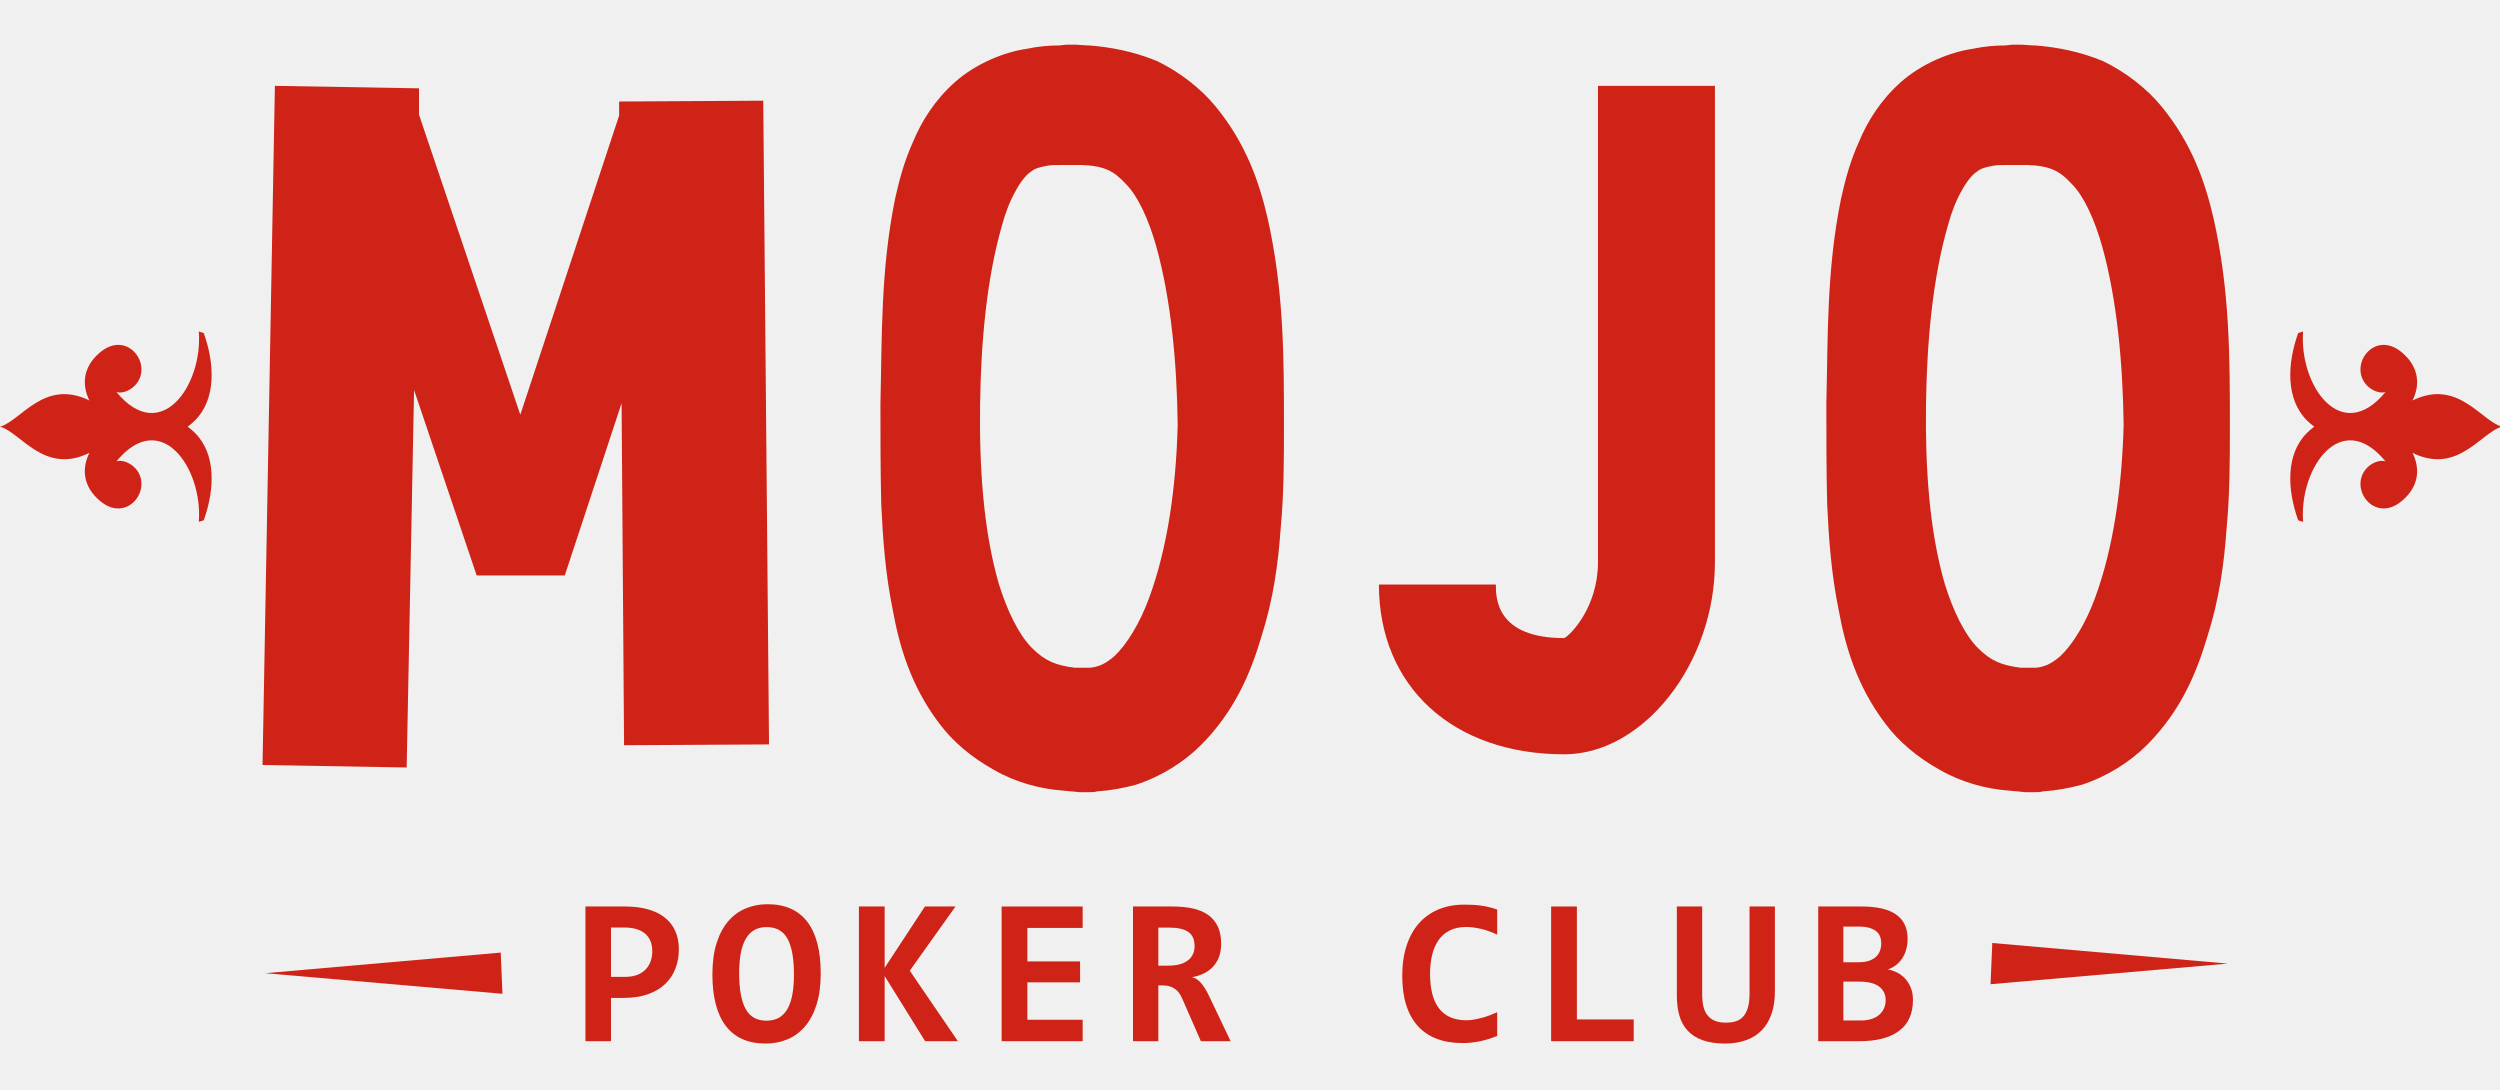
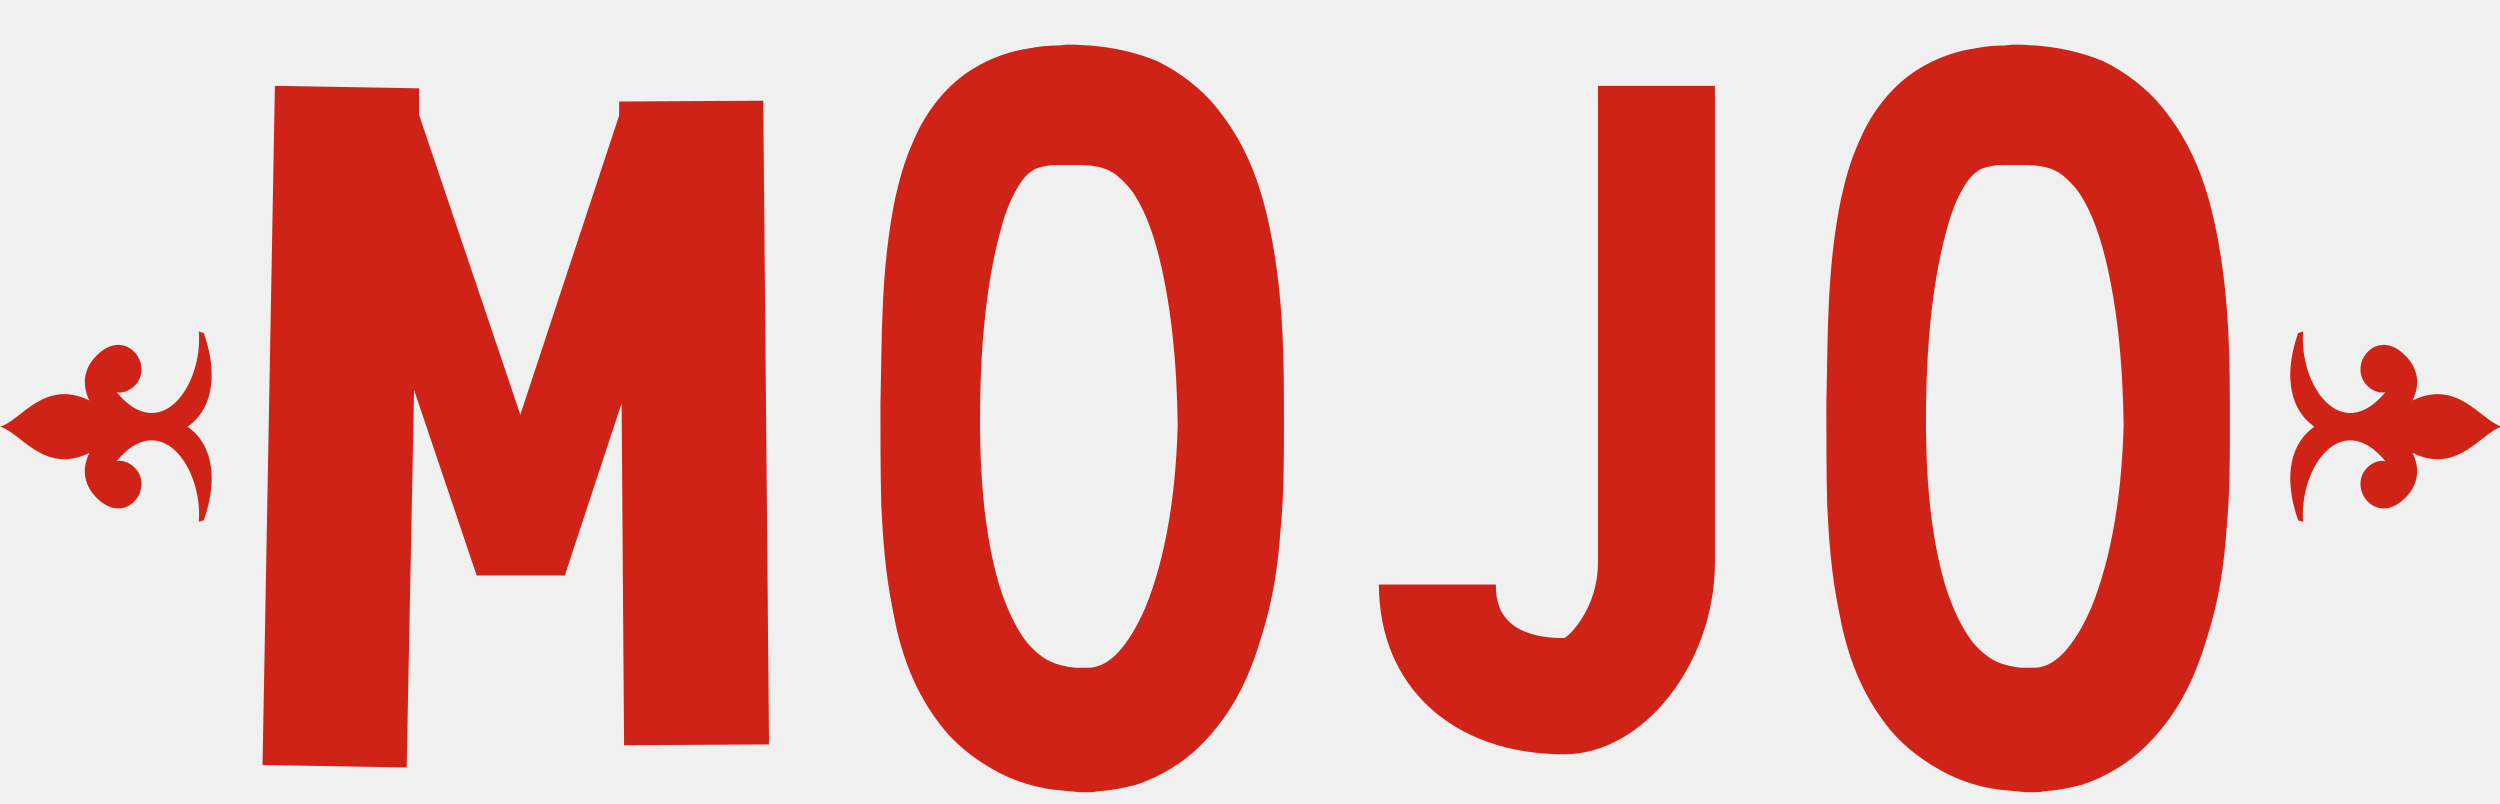
- <svg xmlns="http://www.w3.org/2000/svg" width="280" height="122" viewBox="0 0 280 122" fill="none">
+ <svg xmlns="http://www.w3.org/2000/svg" width="280" height="90" viewBox="0 0 280 90" fill="none">
  <g clip-path="url(#clip0_55_131)">
    <path d="M131.905 47.648C131.813 40.633 131.168 33.617 129.507 27.616C128.677 24.663 127.478 21.986 126.095 20.601C124.803 19.216 123.789 18.57 121.113 18.478H120.192H119.085C118.346 18.478 117.701 18.478 117.24 18.57C116.317 18.755 115.949 18.847 115.488 19.216C115.026 19.494 114.38 20.232 113.827 21.247C113.182 22.355 112.628 23.739 112.259 25.124C110.507 31.124 109.861 38.325 109.769 45.341C109.676 52.356 110.137 59.465 111.89 65.465C112.813 68.419 114.104 71.096 115.579 72.573C117.056 74.05 118.255 74.511 120.376 74.788H120.745H121.206H121.575H121.944C122.313 74.788 122.681 74.697 122.958 74.604C123.604 74.419 124.157 74.05 124.803 73.497C126.186 72.204 127.662 69.804 128.677 67.034C130.799 61.31 131.721 54.48 131.905 47.557V47.648ZM143.434 59.188C143.158 63.157 142.604 67.126 141.313 71.189C140.114 75.25 138.361 79.589 134.488 83.466C132.643 85.313 130.06 86.974 127.201 87.897C125.817 88.266 124.342 88.543 122.866 88.635C122.59 88.727 122.22 88.727 121.852 88.727H121.298H120.929L120.007 88.635L118.992 88.543C116.502 88.358 113.735 87.62 111.337 86.235C108.847 84.85 106.725 83.097 105.157 80.973C102.021 76.819 100.729 72.389 99.992 68.326C99.161 64.265 98.885 60.388 98.701 56.51C98.608 52.725 98.608 48.941 98.608 45.248C98.701 41.464 98.701 37.771 98.885 33.987C99.069 30.109 99.439 26.232 100.268 22.171C100.729 20.139 101.283 18.016 102.297 15.8C103.22 13.586 104.696 11.185 107.001 9.154C109.308 7.123 112.443 5.831 115.026 5.462C116.317 5.184 117.516 5.092 118.624 5.092L119.454 5H120.283C120.837 5 121.391 5.092 122.036 5.092C124.342 5.277 126.924 5.738 129.6 6.846C132.089 8.046 134.488 9.892 136.148 11.923C139.561 16.078 141.037 20.416 141.959 24.386C143.803 32.509 143.803 40.079 143.803 47.648C143.803 51.433 143.803 55.31 143.434 59.188Z" fill="hsl(4, 80%, 45%)" />
    <path d="M154.438 65.465H167.536C167.536 66.942 167.536 71.466 175.191 71.466C175.837 71.189 178.974 68.049 178.974 62.972V9.615H192.071V62.972C192.071 74.327 184.046 84.482 175.191 84.482C162.74 84.482 154.438 76.912 154.438 65.465Z" fill="hsl(4, 80%, 45%)" />
    <path d="M237.848 47.648C237.756 40.633 237.11 33.617 235.45 27.616C234.62 24.663 233.421 21.986 232.038 20.601C230.746 19.216 229.732 18.57 227.056 18.478H226.134H225.028C224.289 18.478 223.644 18.478 223.183 18.57C222.261 18.755 221.892 18.847 221.43 19.216C220.969 19.494 220.323 20.232 219.77 21.247C219.125 22.355 218.571 23.739 218.202 25.124C216.45 31.124 215.804 38.325 215.711 45.341C215.619 52.356 216.08 59.465 217.833 65.465C218.756 68.419 220.047 71.096 221.522 72.573C222.998 74.05 224.198 74.511 226.319 74.788H226.687H227.149H227.518H227.887C228.256 74.788 228.624 74.697 228.901 74.604C229.547 74.419 230.101 74.05 230.746 73.497C232.129 72.204 233.605 69.804 234.62 67.034C236.742 61.31 237.663 54.48 237.848 47.557V47.648ZM249.377 59.188C249.101 63.157 248.548 67.126 247.256 71.189C246.057 75.25 244.304 79.589 240.431 83.466C238.586 85.313 236.003 86.974 233.144 87.897C231.76 88.266 230.285 88.543 228.809 88.635C228.533 88.727 228.163 88.727 227.795 88.727H227.241H226.872L225.95 88.635L224.935 88.543C222.445 88.358 219.678 87.62 217.279 86.235C214.789 84.85 212.668 83.097 211.1 80.973C207.964 76.819 206.672 72.389 205.934 68.326C205.104 64.265 204.828 60.388 204.644 56.51C204.551 52.725 204.551 48.941 204.551 45.248C204.644 41.464 204.644 37.771 204.828 33.987C205.012 30.109 205.381 26.232 206.212 22.171C206.672 20.139 207.226 18.016 208.24 15.8C209.163 13.586 210.638 11.185 212.944 9.154C215.251 7.123 218.386 5.831 220.969 5.462C222.261 5.184 223.459 5.092 224.566 5.092L225.397 5H226.226C226.78 5 227.334 5.092 227.979 5.092C230.285 5.277 232.867 5.738 235.542 6.846C238.032 8.046 240.431 9.892 242.091 11.923C245.503 16.078 246.98 20.416 247.902 24.386C249.746 32.509 249.746 40.079 249.746 47.648C249.746 51.433 249.746 55.31 249.377 59.188Z" fill="hsl(4, 80%, 45%)" />
    <path d="M73.055 106.525C73.055 106.125 72.991 105.761 72.865 105.434C72.737 105.107 72.546 104.828 72.288 104.597C72.03 104.366 71.706 104.189 71.313 104.066C70.921 103.943 70.456 103.881 69.917 103.881H68.43V109.41H70.01C70.502 109.41 70.937 109.343 71.313 109.208C71.69 109.074 72.007 108.88 72.265 108.625C72.522 108.371 72.719 108.068 72.853 107.714C72.987 107.36 73.055 106.963 73.055 106.525ZM76.03 106.329C76.03 107.114 75.9 107.839 75.638 108.505C75.377 109.17 74.988 109.745 74.474 110.23C73.959 110.715 73.316 111.091 72.548 111.361C71.779 111.631 70.887 111.765 69.872 111.765H68.43V116.614H65.57V101.527H69.987C70.963 101.527 71.827 101.632 72.576 101.844C73.326 102.055 73.957 102.365 74.467 102.773C74.979 103.181 75.367 103.683 75.633 104.279C75.898 104.876 76.03 105.559 76.03 106.329Z" fill="hsl(4, 80%, 45%)" />
    <path d="M88.923 109.145C88.923 107.36 88.685 106.029 88.208 105.151C87.731 104.274 86.946 103.835 85.855 103.835C85.309 103.835 84.844 103.948 84.459 104.176C84.074 104.403 83.758 104.735 83.508 105.174C83.258 105.613 83.075 106.153 82.96 106.796C82.845 107.439 82.787 108.175 82.787 109.007C82.787 110.791 83.027 112.123 83.508 113C83.988 113.878 84.77 114.316 85.855 114.316C86.401 114.316 86.868 114.203 87.256 113.976C87.645 113.749 87.961 113.416 88.208 112.978C88.454 112.539 88.635 111.999 88.75 111.355C88.865 110.713 88.923 109.976 88.923 109.145ZM91.921 109.007C91.921 110.376 91.762 111.558 91.443 112.55C91.124 113.543 90.685 114.358 90.128 114.997C89.571 115.636 88.917 116.11 88.168 116.417C87.417 116.725 86.616 116.879 85.763 116.879C83.779 116.879 82.287 116.219 81.288 114.899C80.288 113.58 79.789 111.661 79.789 109.145C79.789 107.775 79.948 106.594 80.266 105.601C80.586 104.609 81.025 103.793 81.582 103.154C82.139 102.515 82.793 102.042 83.542 101.734C84.293 101.426 85.094 101.273 85.947 101.273C87.931 101.273 89.423 101.93 90.422 103.247C91.422 104.562 91.921 106.483 91.921 109.007Z" fill="hsl(4, 80%, 45%)" />
    <path d="M103.614 116.614L99.082 109.318V116.614H96.198V101.527H99.082V108.395L103.591 101.527H107.016L101.895 108.718L107.281 116.614H103.614Z" fill="hsl(4, 80%, 45%)" />
    <path d="M69.896 83.466L69.619 45.156L63.255 64.449H53.386L46.376 43.68L45.546 85.959L29.404 85.681L30.788 9.616L46.929 9.892V12.847L58.275 46.448L69.343 12.939V11.37L85.484 11.277L86.13 83.374L69.896 83.466Z" fill="hsl(4, 80%, 45%)" />
    <path d="M112.182 116.614V101.527H121.258V103.928H115.065V107.679H120.97V110.023H115.065V114.213H121.258V116.614H112.182Z" fill="hsl(4, 80%, 45%)" />
    <path d="M133.793 105.97C133.793 105.232 133.558 104.701 133.089 104.378C132.621 104.054 131.917 103.893 130.978 103.893H129.733V108.152H130.886C131.324 108.152 131.723 108.106 132.08 108.013C132.438 107.922 132.743 107.782 132.997 107.598C133.251 107.413 133.447 107.185 133.585 106.912C133.723 106.638 133.793 106.324 133.793 105.97ZM134.497 116.614L132.374 111.765C132.174 111.304 131.895 110.955 131.538 110.721C131.18 110.486 130.76 110.368 130.275 110.368H129.733V116.614H126.896V101.526H131.29C132.121 101.526 132.874 101.598 133.55 101.74C134.227 101.882 134.804 102.119 135.281 102.45C135.757 102.78 136.124 103.211 136.383 103.743C136.64 104.274 136.768 104.924 136.768 105.694C136.768 106.247 136.688 106.74 136.527 107.171C136.365 107.602 136.138 107.974 135.846 108.284C135.553 108.597 135.206 108.849 134.802 109.041C134.399 109.233 133.958 109.368 133.482 109.445C133.85 109.521 134.189 109.731 134.497 110.074C134.804 110.417 135.111 110.911 135.419 111.557L137.83 116.614H134.497Z" fill="hsl(4, 80%, 45%)" />
    <path d="M167.686 116.025C167.017 116.295 166.369 116.494 165.743 116.625C165.116 116.756 164.464 116.822 163.788 116.822C162.703 116.822 161.744 116.662 160.91 116.342C160.076 116.023 159.372 115.547 158.8 114.916C158.227 114.286 157.792 113.502 157.496 112.568C157.2 111.633 157.052 110.546 157.052 109.307C157.052 108.037 157.214 106.908 157.537 105.919C157.859 104.93 158.321 104.095 158.921 103.413C159.52 102.733 160.249 102.213 161.106 101.856C161.963 101.497 162.926 101.319 163.996 101.319C164.342 101.319 164.666 101.326 164.97 101.342C165.273 101.357 165.571 101.386 165.864 101.428C166.156 101.471 166.452 101.526 166.752 101.596C167.052 101.665 167.363 101.754 167.686 101.861V104.678C167.033 104.37 166.41 104.151 165.818 104.02C165.225 103.889 164.688 103.823 164.203 103.823C163.488 103.823 162.876 103.953 162.369 104.211C161.861 104.468 161.445 104.83 161.117 105.295C160.791 105.761 160.55 106.315 160.397 106.958C160.243 107.6 160.166 108.306 160.166 109.076C160.166 109.891 160.245 110.621 160.402 111.263C160.56 111.906 160.805 112.45 161.135 112.897C161.465 113.343 161.888 113.684 162.403 113.918C162.919 114.153 163.53 114.271 164.237 114.271C164.491 114.271 164.766 114.245 165.062 114.195C165.358 114.145 165.658 114.079 165.962 113.999C166.265 113.918 166.565 113.822 166.861 113.71C167.157 113.599 167.432 113.486 167.686 113.37V116.025Z" fill="hsl(4, 80%, 45%)" />
    <path d="M173.727 116.614V101.527H176.61V114.178H182.976V116.614H173.727Z" fill="hsl(4, 80%, 45%)" />
    <path d="M198.787 111.061C198.787 112.023 198.658 112.868 198.401 113.595C198.143 114.322 197.774 114.928 197.294 115.413C196.813 115.898 196.227 116.263 195.535 116.51C194.843 116.756 194.066 116.879 193.205 116.879C192.236 116.879 191.406 116.756 190.714 116.51C190.022 116.263 189.461 115.91 189.03 115.448C188.599 114.986 188.288 114.424 188.095 113.762C187.904 113.1 187.807 112.358 187.807 111.535V101.526H190.644V111.361C190.644 111.869 190.689 112.32 190.777 112.712C190.866 113.104 191.02 113.437 191.238 113.71C191.458 113.984 191.733 114.189 192.063 114.328C192.394 114.466 192.809 114.536 193.309 114.536C193.778 114.536 194.174 114.476 194.497 114.356C194.82 114.237 195.089 114.045 195.304 113.779C195.519 113.514 195.68 113.173 195.789 112.758C195.897 112.343 195.95 111.838 195.95 111.246V101.526H198.787V111.061Z" fill="hsl(4, 80%, 45%)" />
    <path d="M208.438 114.293C208.892 114.293 209.29 114.236 209.631 114.12C209.974 114.005 210.26 113.845 210.491 113.641C210.722 113.437 210.897 113.197 211.015 112.919C211.135 112.643 211.195 112.346 211.195 112.031C211.195 111.377 210.95 110.865 210.462 110.495C209.974 110.126 209.226 109.941 208.219 109.941H206.454V114.293H208.438ZM210.699 105.647C210.699 105.363 210.653 105.105 210.56 104.874C210.468 104.643 210.32 104.447 210.116 104.285C209.912 104.124 209.651 103.998 209.331 103.91C209.012 103.821 208.626 103.777 208.173 103.777H206.454V107.771H208.173C208.634 107.771 209.024 107.716 209.344 107.604C209.663 107.492 209.924 107.338 210.128 107.143C210.332 106.946 210.478 106.721 210.566 106.467C210.654 106.213 210.699 105.94 210.699 105.647ZM203.64 116.614V101.527H208.507C210.221 101.527 211.508 101.826 212.365 102.427C213.223 103.027 213.651 103.935 213.651 105.151C213.651 105.528 213.607 105.896 213.518 106.253C213.43 106.611 213.293 106.94 213.109 107.24C212.924 107.54 212.694 107.806 212.417 108.037C212.14 108.268 211.813 108.448 211.436 108.579C211.813 108.641 212.173 108.762 212.515 108.944C212.857 109.124 213.157 109.359 213.414 109.646C213.672 109.936 213.876 110.276 214.026 110.669C214.176 111.061 214.251 111.5 214.251 111.985C214.251 113.524 213.736 114.68 212.706 115.454C211.675 116.226 210.187 116.614 208.242 116.614H203.64Z" fill="hsl(4, 80%, 45%)" />
    <path d="M0 47.787C2.328 47.165 4.927 42.366 10.012 44.852C9.14 43.096 9.286 41.092 11.181 39.489C13.588 37.451 15.845 39.405 15.845 41.372C15.845 43.275 13.908 44.229 13.037 43.898C17.986 49.936 22.73 43.183 22.267 37.12C22.448 37.186 22.628 37.255 22.816 37.294C24.072 40.783 24.206 44.716 21.844 47.081C21.576 47.349 21.302 47.583 21.022 47.787C21.302 47.992 21.576 48.226 21.844 48.494C24.206 50.858 24.072 54.791 22.816 58.28C22.628 58.321 22.448 58.389 22.267 58.455C22.73 52.392 17.986 45.639 13.037 51.678C13.908 51.346 15.845 52.3 15.845 54.203C15.845 56.17 13.588 58.122 11.181 56.086C9.286 54.482 9.14 52.478 10.012 50.723C4.927 53.209 2.328 48.41 0 47.787Z" fill="hsl(4, 80%, 45%)" />
    <path d="M280.216 47.787C277.888 47.165 275.288 42.366 270.203 44.852C271.076 43.096 270.93 41.092 269.034 39.489C266.628 37.451 264.37 39.405 264.37 41.372C264.37 43.275 266.308 44.229 267.179 43.898C262.23 49.936 257.486 43.183 257.948 37.12C257.768 37.186 257.587 37.255 257.399 37.294C256.144 40.783 256.009 44.716 258.371 47.081C258.639 47.349 258.914 47.583 259.194 47.787C258.914 47.992 258.639 48.226 258.371 48.494C256.009 50.858 256.144 54.791 257.399 58.28C257.587 58.321 257.768 58.389 257.948 58.455C257.486 52.392 262.23 45.639 267.179 51.678C266.308 51.346 264.37 52.3 264.37 54.203C264.37 56.17 266.628 58.122 269.034 56.086C270.93 54.482 271.076 52.478 270.203 50.723C275.288 53.209 277.888 48.41 280.216 47.787Z" fill="hsl(4, 80%, 45%)" />
    <path d="M56.274 111.305C56.211 111.308 29.699 108.997 29.699 108.997L56.081 106.689L56.274 111.305Z" fill="hsl(4, 80%, 45%)" />
    <path d="M222.942 110.231C223.006 110.234 249.518 107.924 249.518 107.924L223.136 105.616L222.942 110.231Z" fill="hsl(4, 80%, 45%)" />
  </g>
  <defs>
    <clipPath id="clip0_55_131">
      <rect width="280" height="122" fill="white" />
    </clipPath>
  </defs>
</svg>
